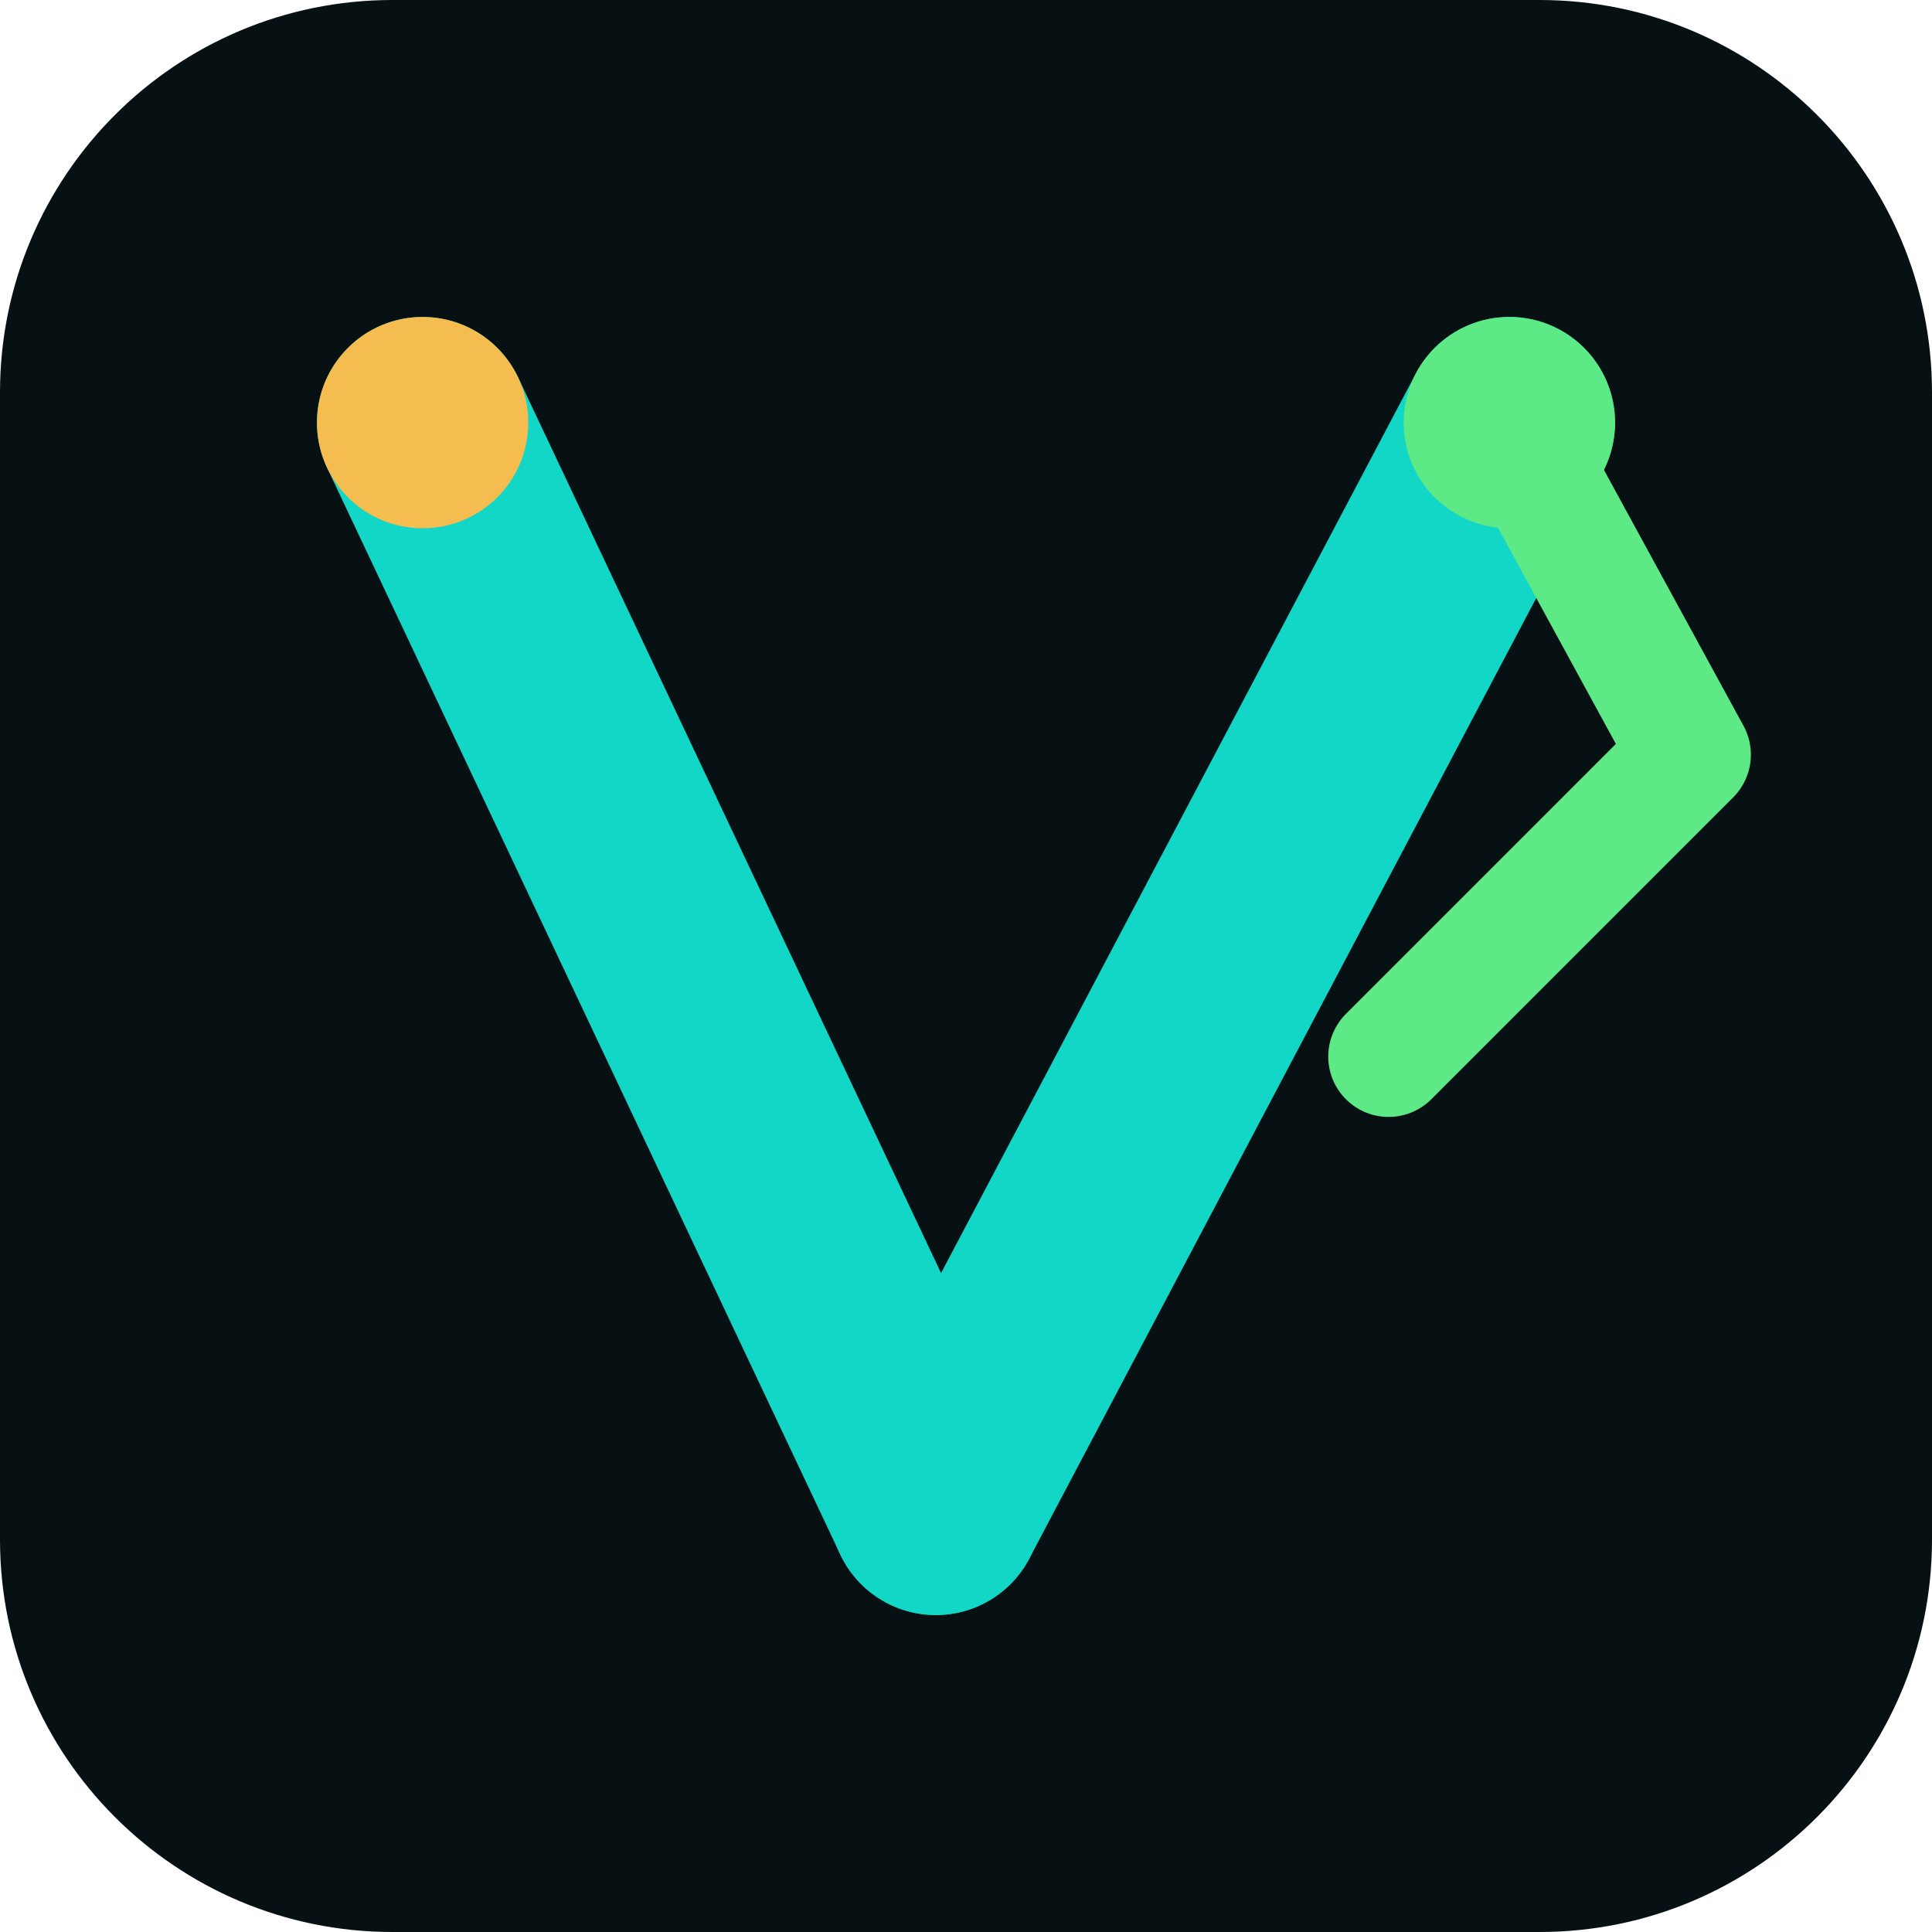
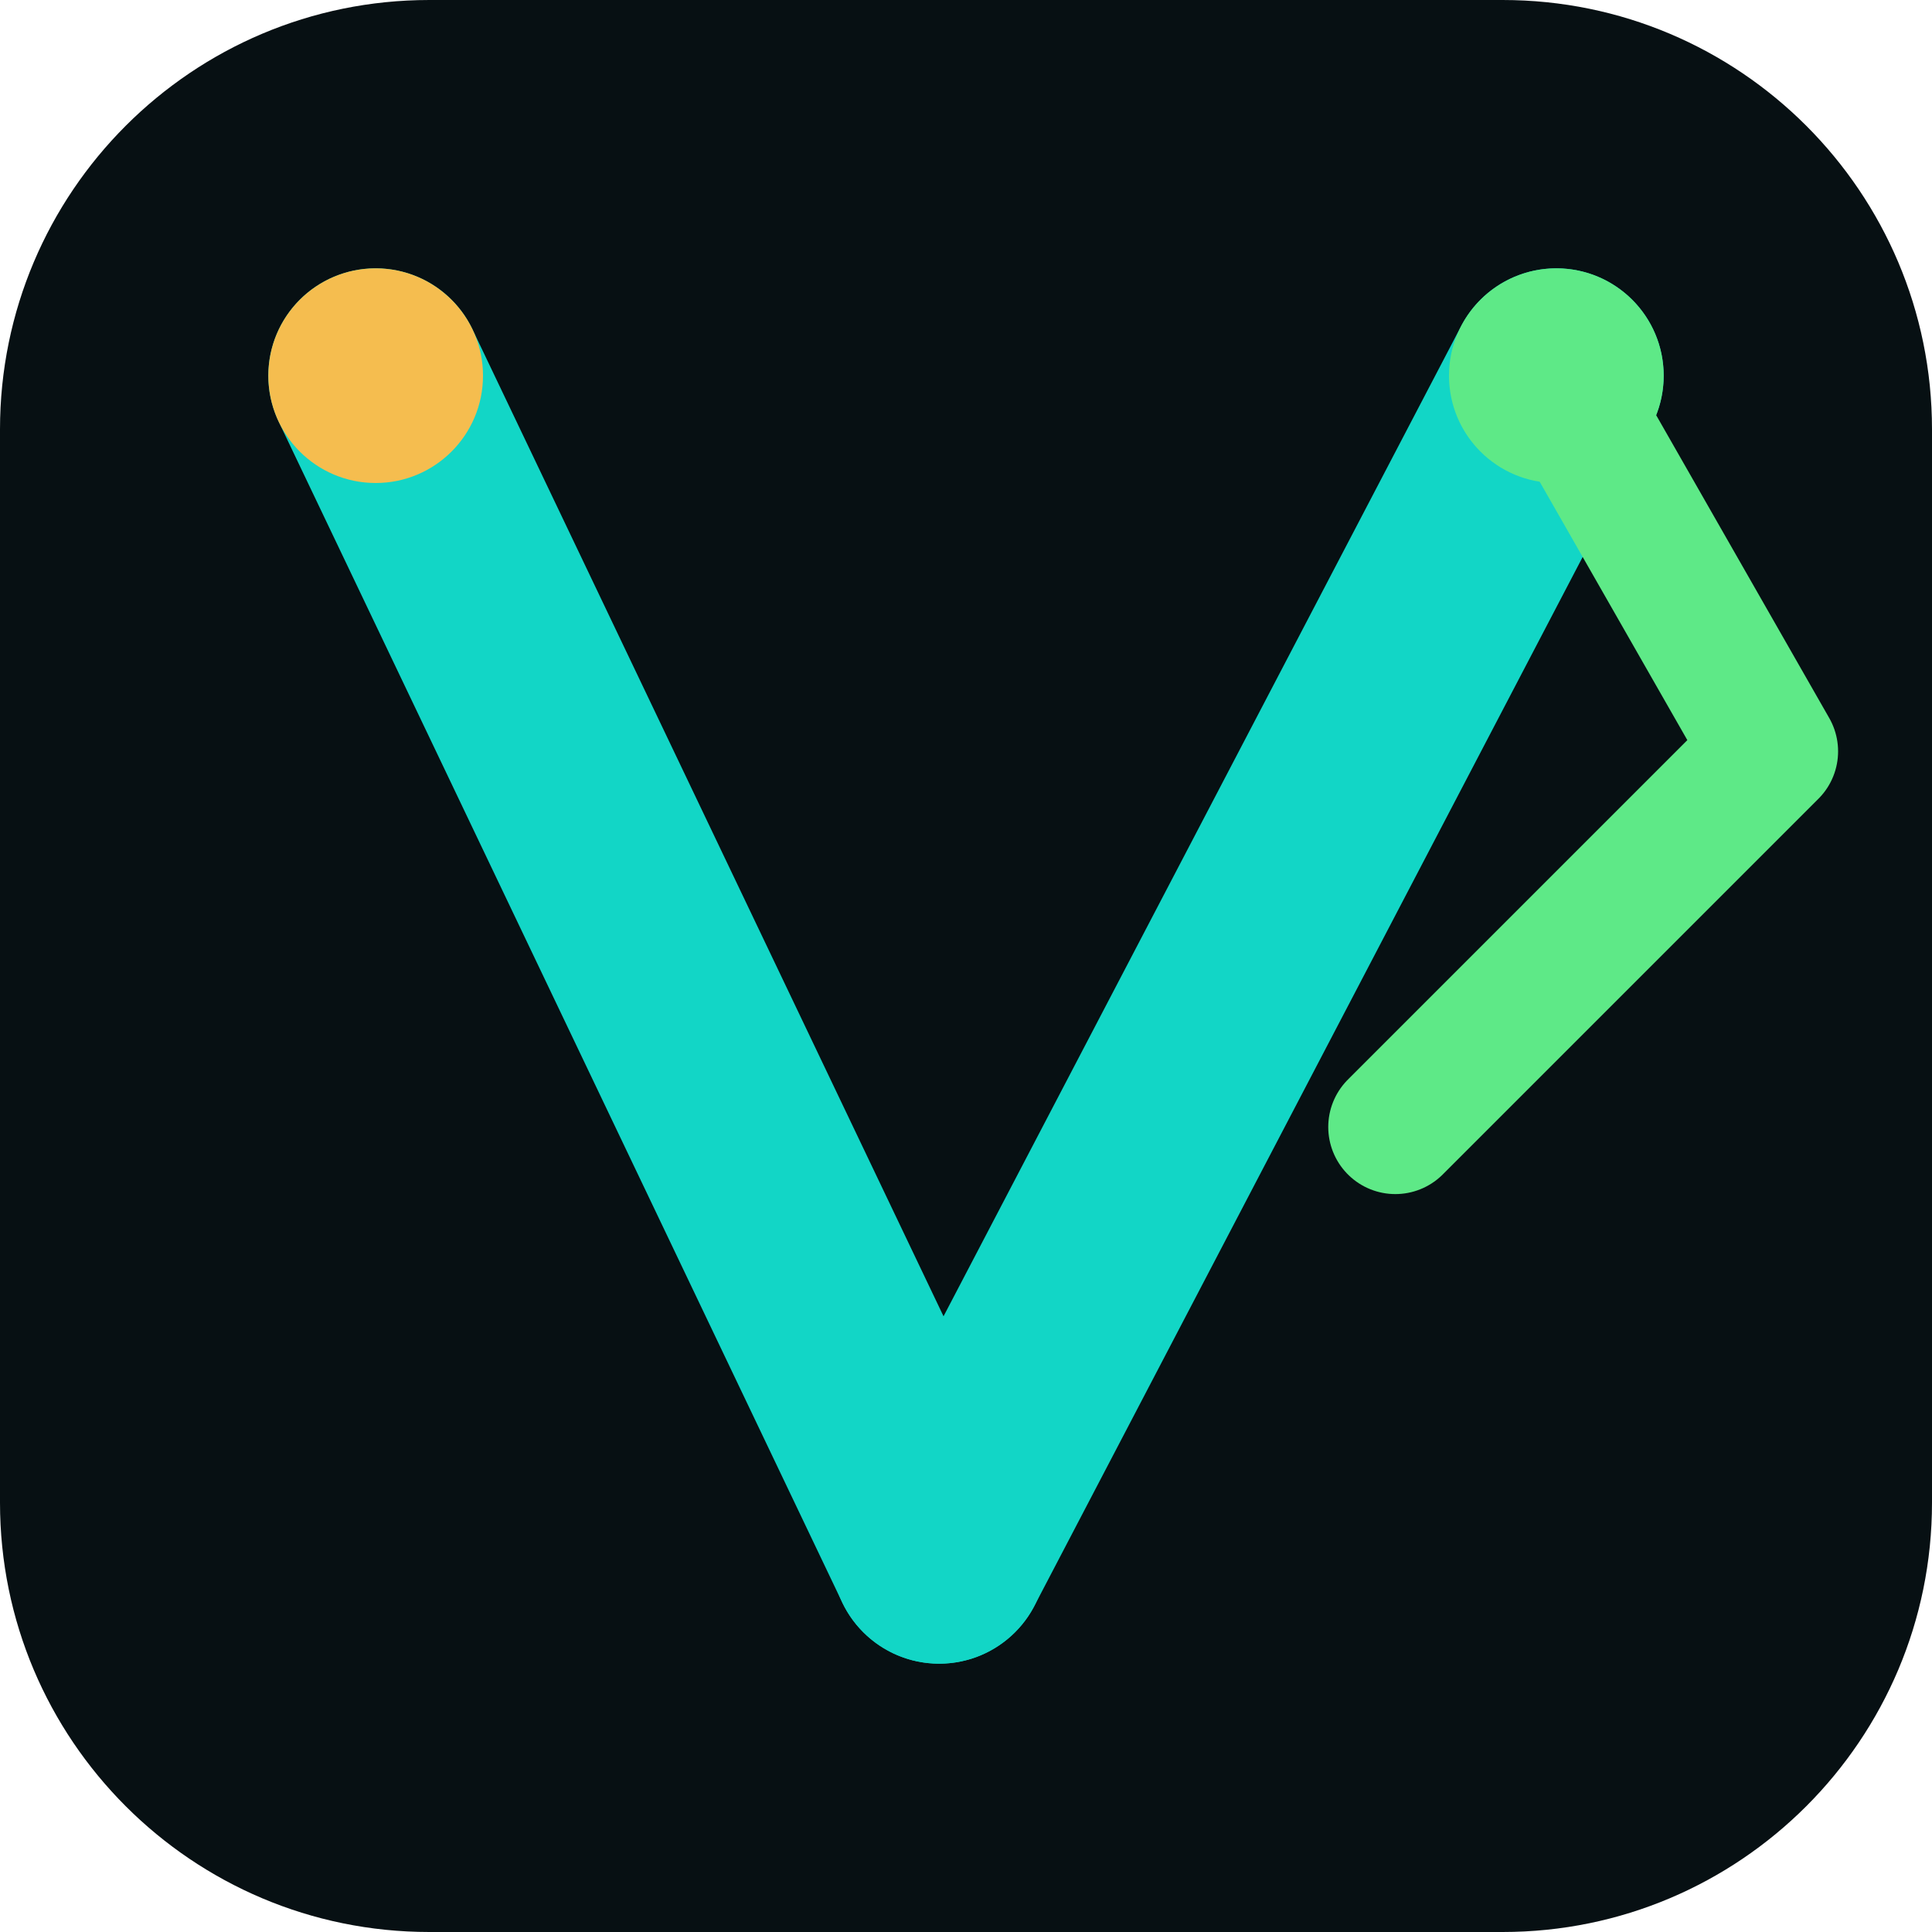
- <svg xmlns="http://www.w3.org/2000/svg" viewBox="0 0 128 128" fill="none">
-   <rect width="128" height="128" rx="26" fill="#071013" />
-   <path d="M28 28L62 100L100 28" stroke="#12D6C6" stroke-width="14" stroke-linecap="round" stroke-linejoin="round" />
-   <path d="M100 28L112 50L92 70" stroke="#5EE987" stroke-width="8" stroke-linecap="round" stroke-linejoin="round" />
-   <circle cx="28" cy="28" r="7" fill="#F5BD4F" />
-   <circle cx="62" cy="100" r="7" fill="#12D6C6" />
-   <circle cx="100" cy="28" r="7" fill="#5EE987" />
+ <svg xmlns="http://www.w3.org/2000/svg" viewBox="0 0 72 72" fill="none">
+   <rect width="72" height="72" rx="16" fill="#071013" />
+   <path d="M14 14L35 58L58 14" stroke="#12D6C6" stroke-width="8" stroke-linecap="round" stroke-linejoin="round" />
+   <path d="M58 14L66 28L52 42" stroke="#5EE987" stroke-width="5" stroke-linecap="round" stroke-linejoin="round" />
+   <circle cx="14" cy="14" r="4" fill="#F5BD4F" />
+   <circle cx="35" cy="58" r="4" fill="#12D6C6" />
+   <circle cx="58" cy="14" r="4" fill="#5EE987" />
</svg>
